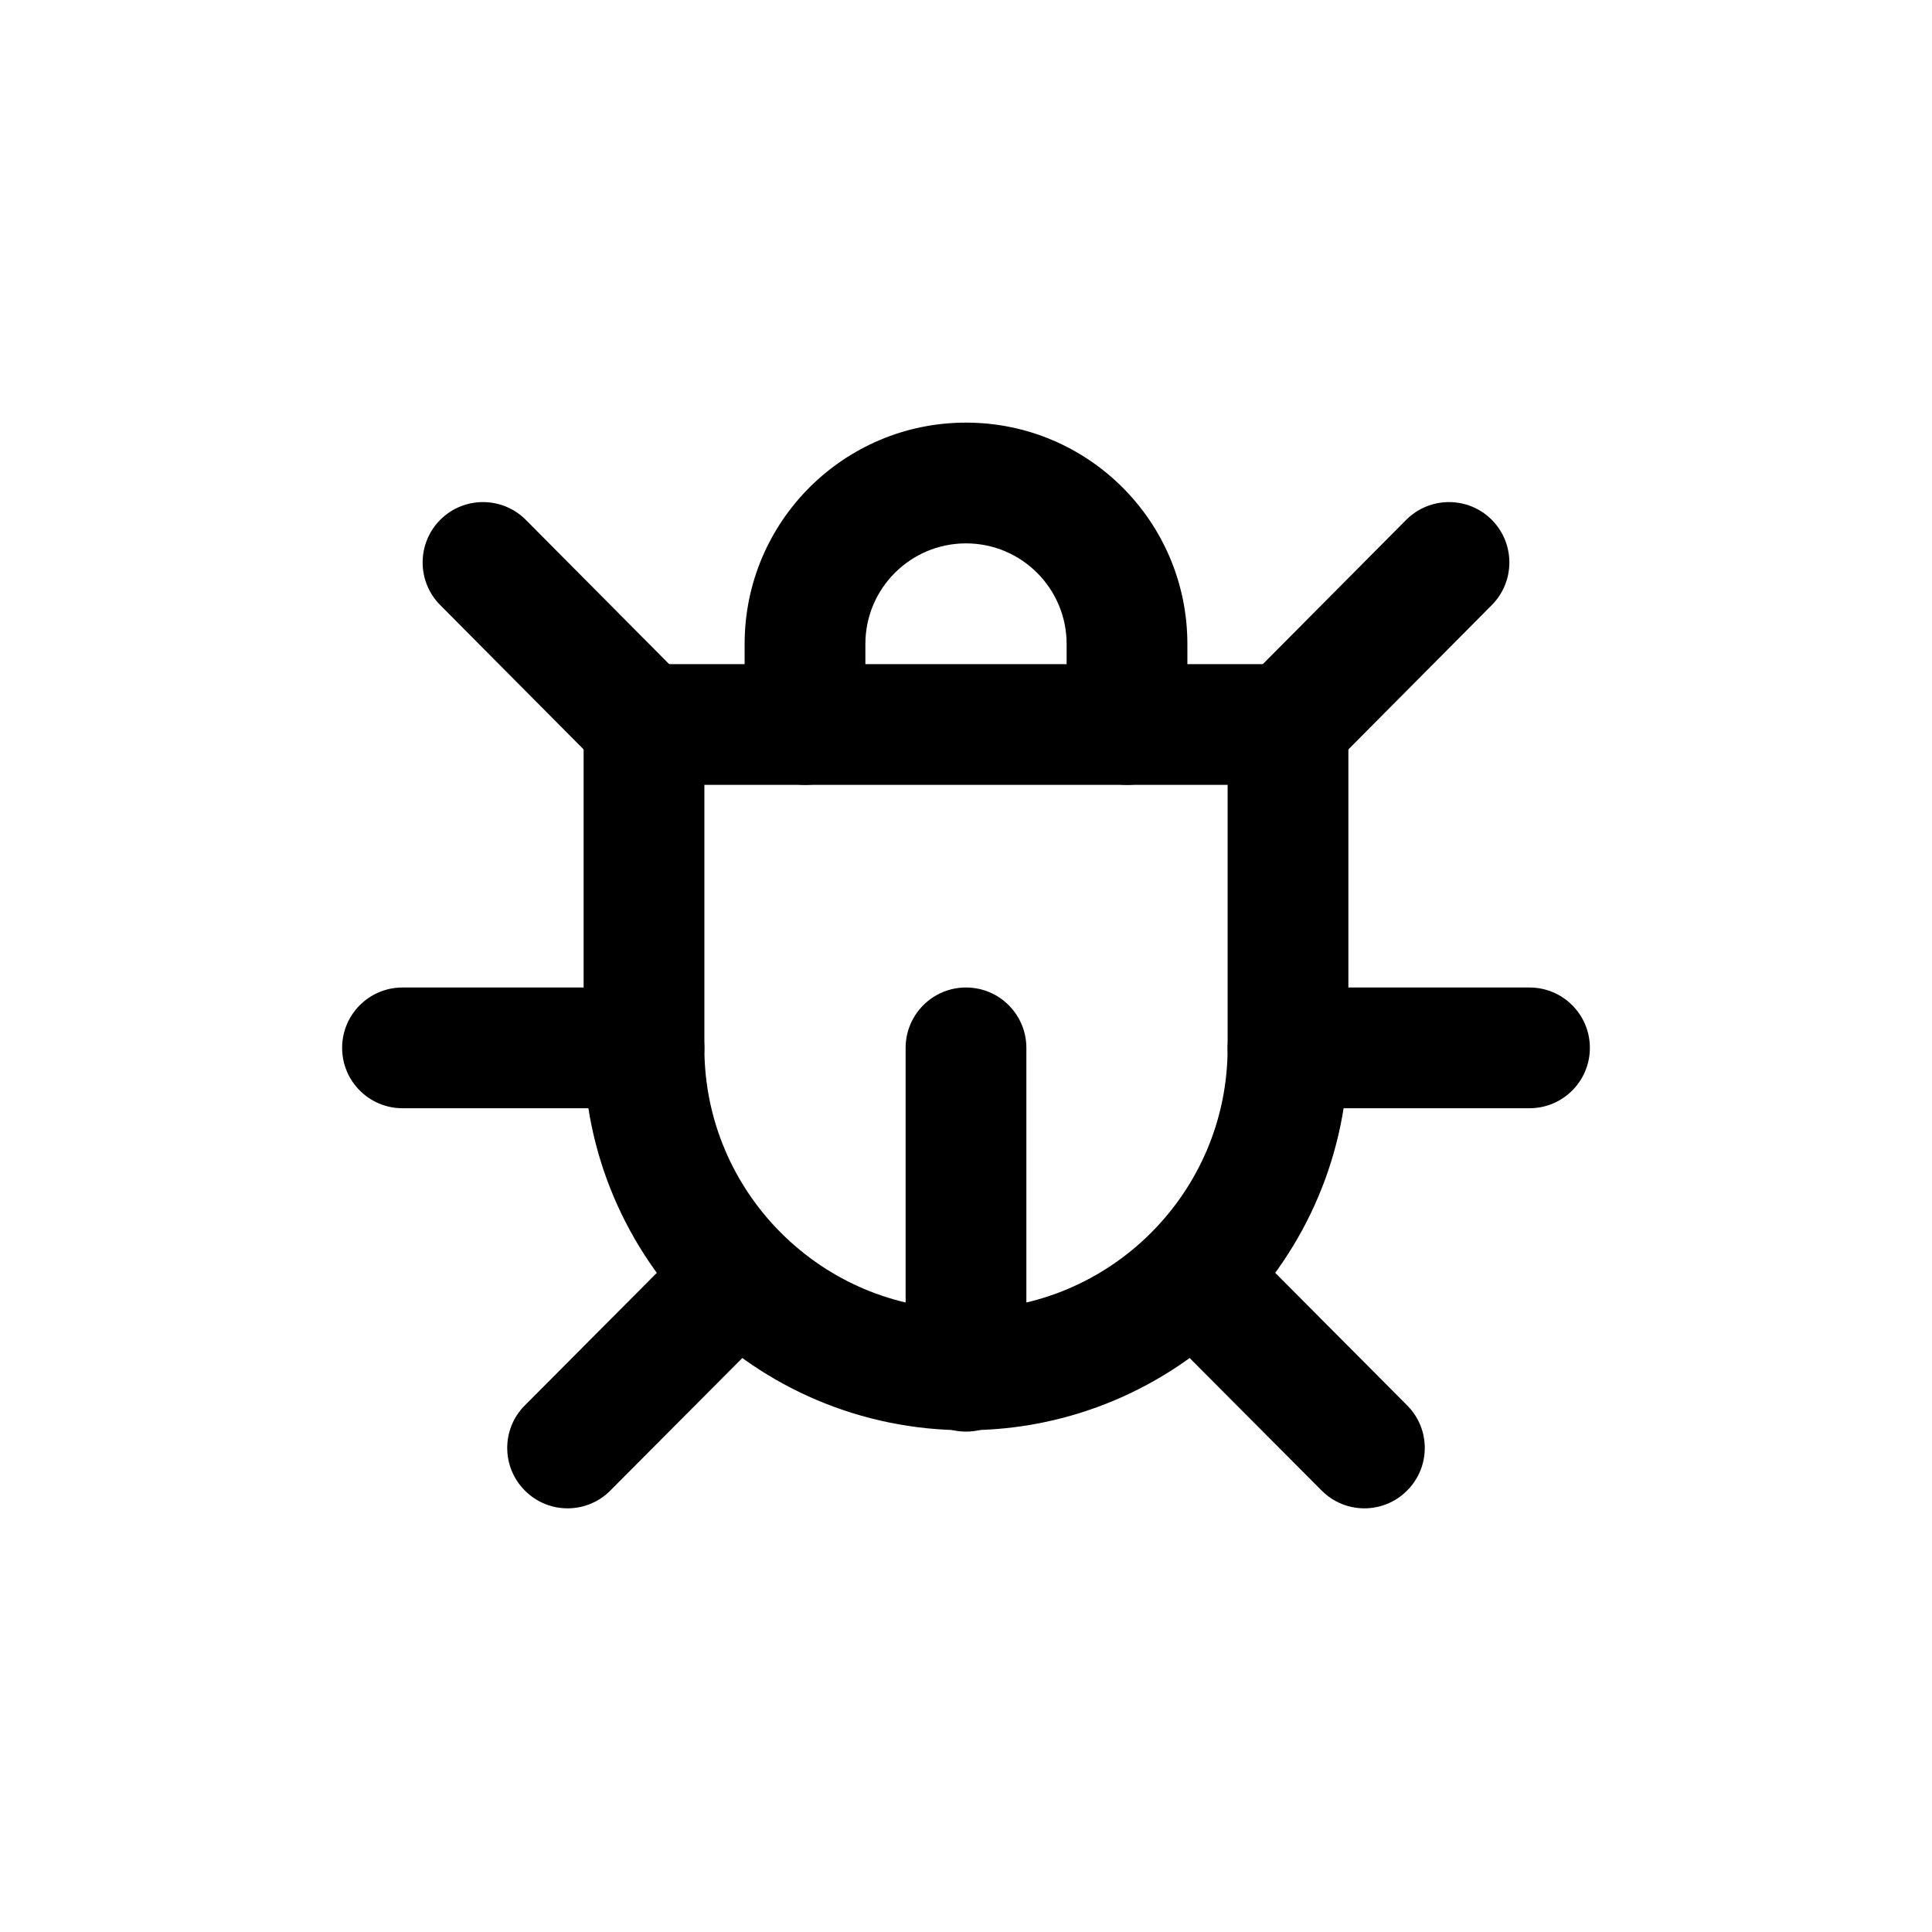
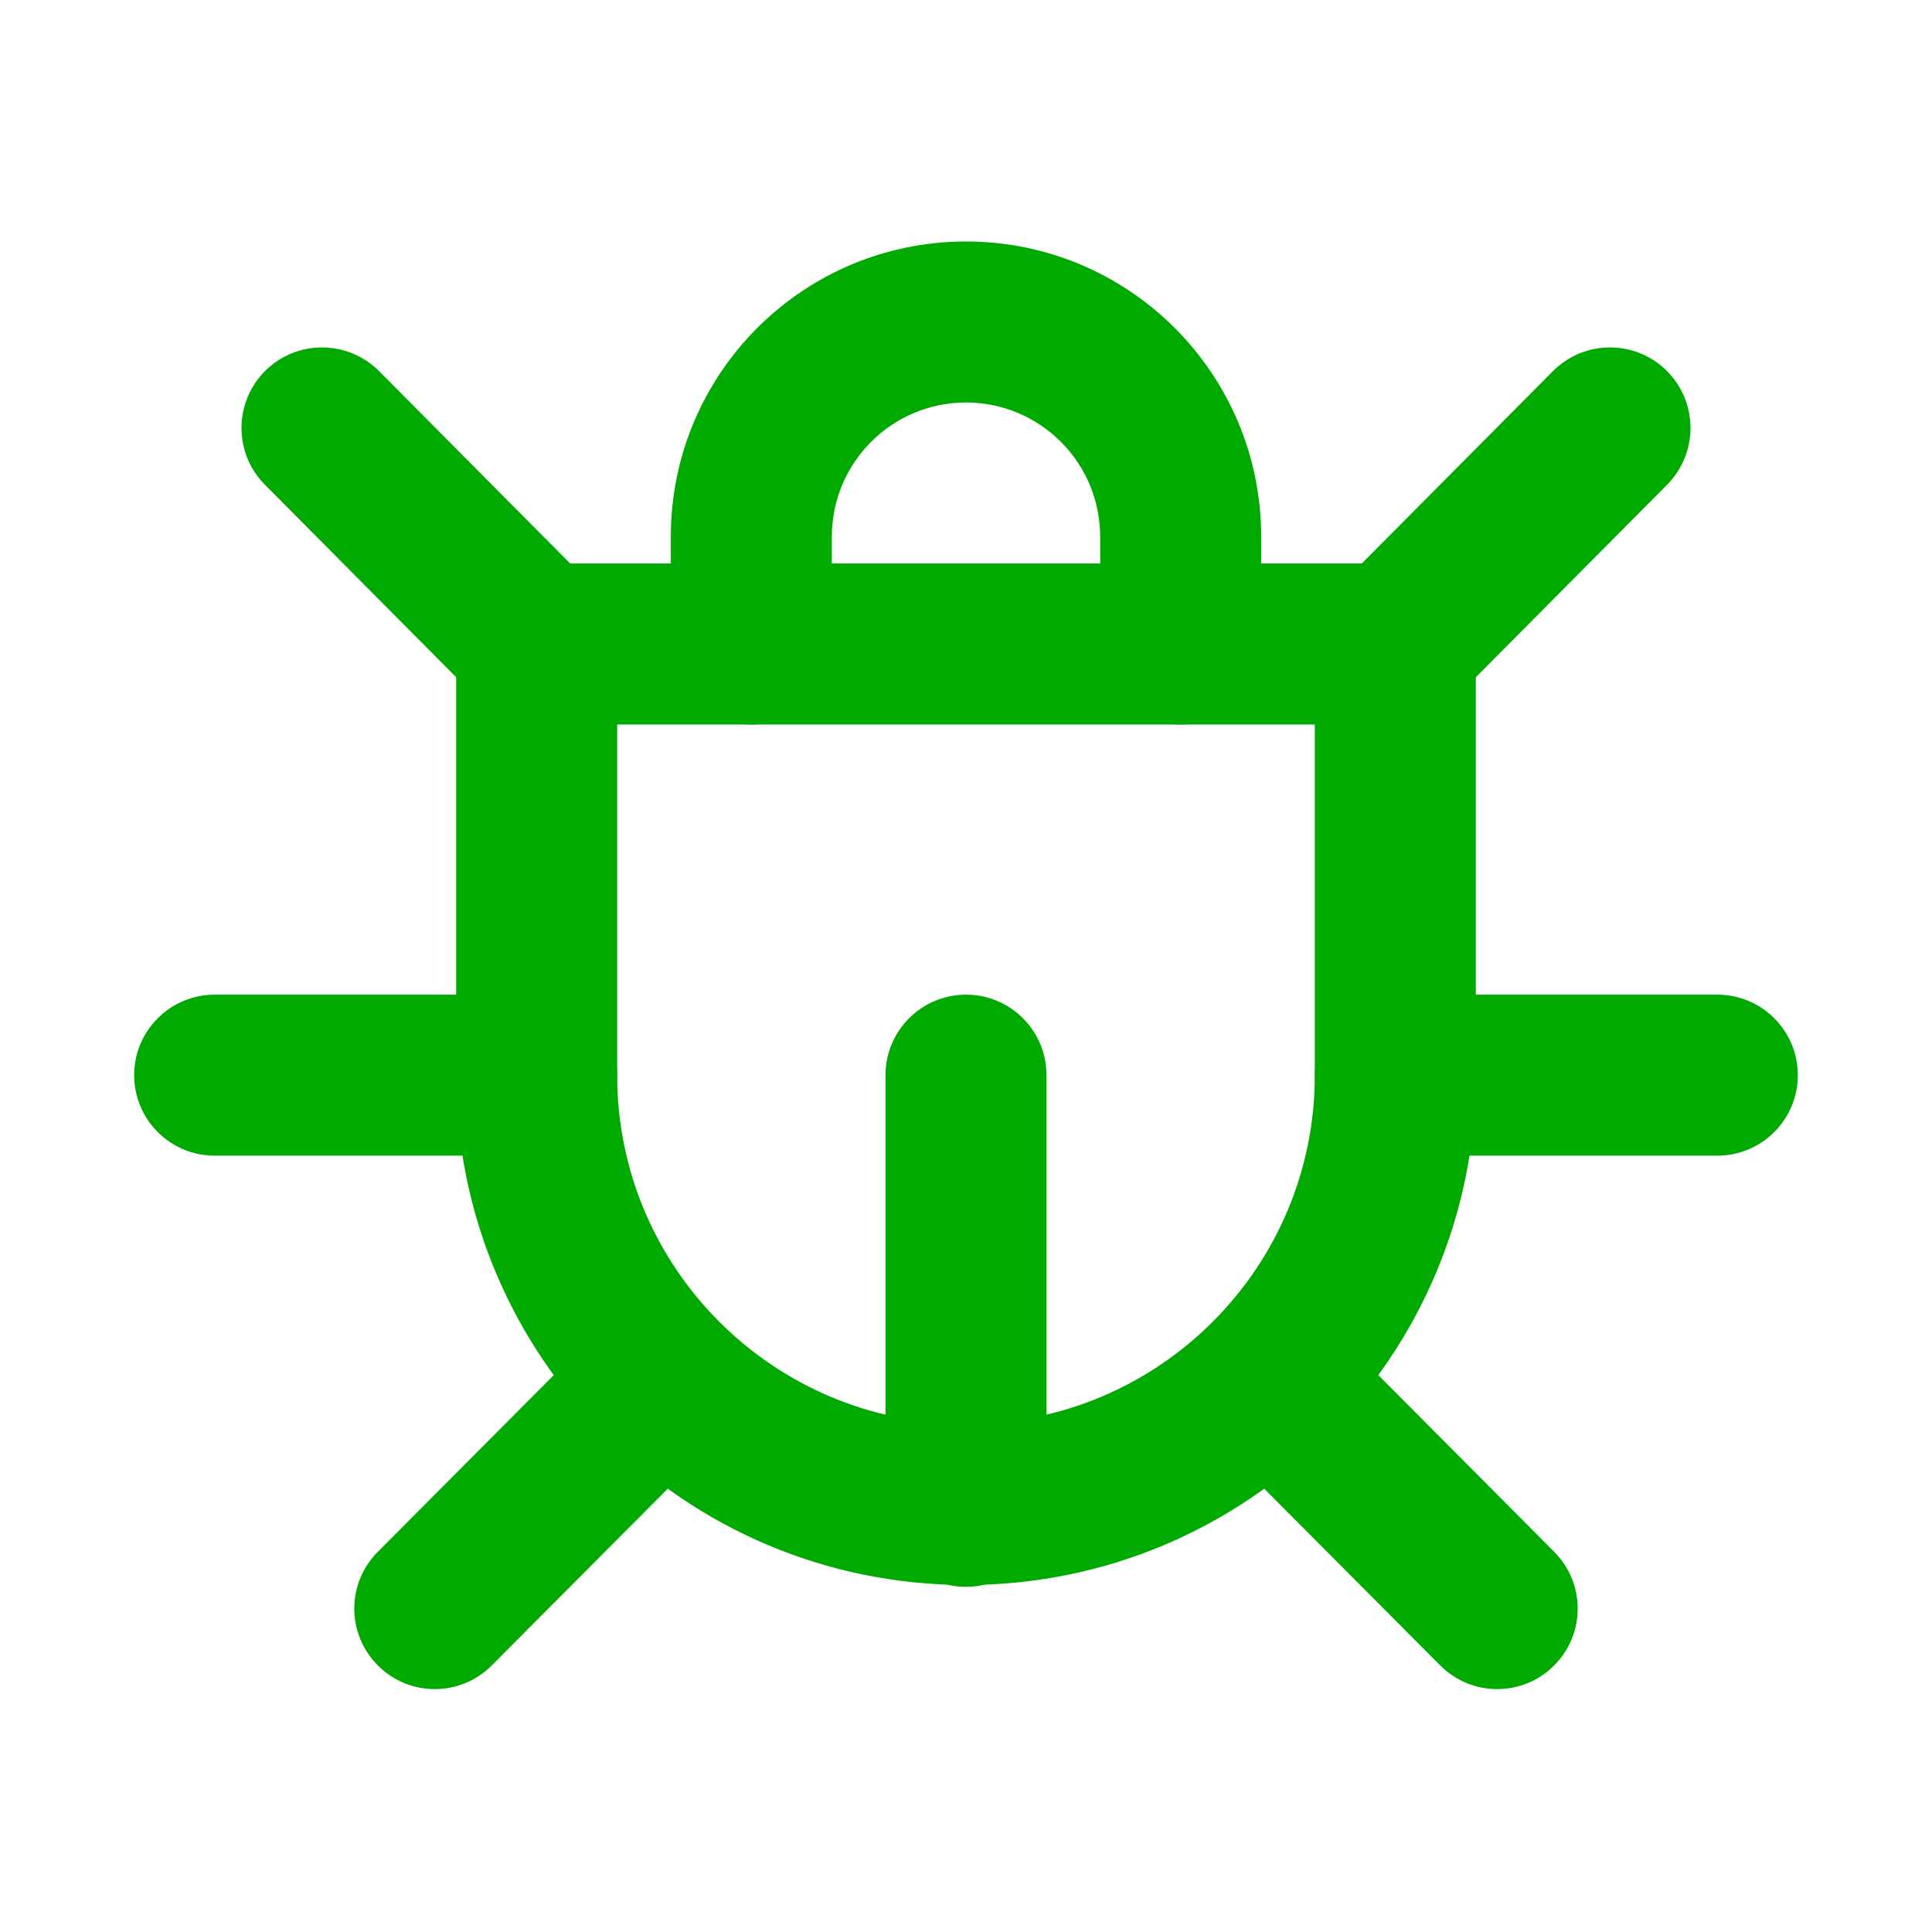
- <svg xmlns="http://www.w3.org/2000/svg" width="800px" height="800px" viewBox="0 0 24 24" fill="none">
-   <path fill-rule="evenodd" clip-rule="evenodd" d="M8 9V13.017C8 15.226 9.791 17.017 12 17.017C14.209 17.017 16 15.226 16 13.017V9H8Z" stroke="#000000" stroke-width="1.5" stroke-linecap="round" stroke-linejoin="round" />
-   <path d="M9.25 9C9.25 9.414 9.586 9.75 10 9.75C10.414 9.75 10.75 9.414 10.75 9H9.25ZM13.25 9C13.25 9.414 13.586 9.75 14 9.75C14.414 9.75 14.75 9.414 14.75 9H13.25ZM12.75 13.017C12.75 12.603 12.414 12.267 12 12.267C11.586 12.267 11.25 12.603 11.25 13.017H12.75ZM11.25 17.034C11.25 17.448 11.586 17.784 12 17.784C12.414 17.784 12.75 17.448 12.75 17.034H11.25ZM5 12.267C4.586 12.267 4.25 12.603 4.25 13.017C4.25 13.431 4.586 13.767 5 13.767V12.267ZM8 13.767C8.414 13.767 8.75 13.431 8.75 13.017C8.75 12.603 8.414 12.267 8 12.267V13.767ZM6.532 6.458C6.24 6.165 5.765 6.163 5.471 6.455C5.178 6.747 5.176 7.222 5.468 7.516L6.532 6.458ZM7.468 9.529C7.76 9.822 8.235 9.824 8.529 9.532C8.822 9.24 8.824 8.765 8.532 8.471L7.468 9.529ZM9.703 16.386C9.996 16.093 9.995 15.618 9.701 15.325C9.408 15.033 8.933 15.034 8.641 15.328L9.703 16.386ZM6.52 17.458C6.227 17.751 6.228 18.226 6.522 18.518C6.815 18.811 7.29 18.81 7.582 18.516L6.52 17.458ZM19 13.767C19.414 13.767 19.75 13.431 19.75 13.017C19.75 12.603 19.414 12.267 19 12.267V13.767ZM16 12.267C15.586 12.267 15.25 12.603 15.25 13.017C15.25 13.431 15.586 13.767 16 13.767V12.267ZM18.532 7.516C18.824 7.222 18.822 6.747 18.529 6.455C18.235 6.163 17.76 6.165 17.468 6.458L18.532 7.516ZM15.468 8.471C15.176 8.765 15.178 9.24 15.471 9.532C15.765 9.824 16.24 9.822 16.532 9.529L15.468 8.471ZM15.36 15.328C15.067 15.034 14.592 15.033 14.299 15.325C14.005 15.618 14.004 16.093 14.296 16.386L15.36 15.328ZM16.418 18.516C16.71 18.81 17.185 18.811 17.478 18.518C17.772 18.226 17.773 17.751 17.48 17.458L16.418 18.516ZM10.75 9V8H9.25V9H10.75ZM10.75 8C10.75 7.31 11.31 6.75 12 6.75V5.25C10.481 5.25 9.25 6.481 9.25 8H10.75ZM12 6.75C12.69 6.75 13.25 7.31 13.25 8H14.75C14.75 6.481 13.519 5.25 12 5.25V6.75ZM13.25 8V9H14.75V8H13.25ZM11.25 13.017V17.034H12.75V13.017H11.25ZM5 13.767H8V12.267H5V13.767ZM5.468 7.516L7.468 9.529L8.532 8.471L6.532 6.458L5.468 7.516ZM8.641 15.328L6.52 17.458L7.582 18.516L9.703 16.386L8.641 15.328ZM19 12.267H16V13.767H19V12.267ZM17.468 6.458L15.468 8.471L16.532 9.529L18.532 7.516L17.468 6.458ZM14.296 16.386L16.418 18.516L17.48 17.458L15.36 15.328L14.296 16.386Z" fill="#000000" />
+ <svg xmlns="http://www.w3.org/2000/svg" width="800px" height="800px" viewBox="3 3 18 18" fill="none">
+   <path fill-rule="evenodd" clip-rule="evenodd" d="M8 9V13.017C8 15.226 9.791 17.017 12 17.017C14.209 17.017 16 15.226 16 13.017V9H8Z" stroke="#00aa00" stroke-width="1.5" stroke-linecap="round" stroke-linejoin="round" />
+   <path d="M9.25 9C9.25 9.414 9.586 9.75 10 9.75C10.414 9.75 10.75 9.414 10.75 9H9.25ZM13.25 9C13.25 9.414 13.586 9.75 14 9.75C14.414 9.75 14.75 9.414 14.75 9H13.25ZM12.75 13.017C12.75 12.603 12.414 12.267 12 12.267C11.586 12.267 11.25 12.603 11.25 13.017H12.75ZM11.25 17.034C11.25 17.448 11.586 17.784 12 17.784C12.414 17.784 12.75 17.448 12.75 17.034H11.25ZM5 12.267C4.586 12.267 4.25 12.603 4.25 13.017C4.25 13.431 4.586 13.767 5 13.767V12.267ZM8 13.767C8.414 13.767 8.75 13.431 8.75 13.017C8.75 12.603 8.414 12.267 8 12.267V13.767ZM6.532 6.458C6.24 6.165 5.765 6.163 5.471 6.455C5.178 6.747 5.176 7.222 5.468 7.516L6.532 6.458ZM7.468 9.529C7.76 9.822 8.235 9.824 8.529 9.532C8.822 9.24 8.824 8.765 8.532 8.471L7.468 9.529ZM9.703 16.386C9.996 16.093 9.995 15.618 9.701 15.325C9.408 15.033 8.933 15.034 8.641 15.328L9.703 16.386ZM6.52 17.458C6.227 17.751 6.228 18.226 6.522 18.518C6.815 18.811 7.29 18.81 7.582 18.516L6.52 17.458ZM19 13.767C19.414 13.767 19.75 13.431 19.75 13.017C19.75 12.603 19.414 12.267 19 12.267V13.767ZM16 12.267C15.586 12.267 15.25 12.603 15.25 13.017C15.25 13.431 15.586 13.767 16 13.767V12.267ZM18.532 7.516C18.824 7.222 18.822 6.747 18.529 6.455C18.235 6.163 17.76 6.165 17.468 6.458L18.532 7.516ZM15.468 8.471C15.176 8.765 15.178 9.24 15.471 9.532C15.765 9.824 16.24 9.822 16.532 9.529L15.468 8.471ZM15.36 15.328C15.067 15.034 14.592 15.033 14.299 15.325C14.005 15.618 14.004 16.093 14.296 16.386L15.36 15.328ZM16.418 18.516C16.71 18.81 17.185 18.811 17.478 18.518C17.772 18.226 17.773 17.751 17.48 17.458L16.418 18.516ZM10.75 9V8H9.25V9H10.75ZM10.75 8C10.75 7.31 11.31 6.75 12 6.75V5.25C10.481 5.25 9.25 6.481 9.25 8H10.75ZM12 6.75C12.69 6.75 13.25 7.31 13.25 8H14.75C14.75 6.481 13.519 5.25 12 5.25V6.75ZM13.25 8V9H14.75V8H13.25ZM11.25 13.017V17.034H12.75V13.017H11.25ZM5 13.767H8V12.267H5V13.767ZM5.468 7.516L7.468 9.529L8.532 8.471L6.532 6.458L5.468 7.516ZM8.641 15.328L6.52 17.458L7.582 18.516L9.703 16.386L8.641 15.328ZM19 12.267H16V13.767H19V12.267ZM17.468 6.458L15.468 8.471L16.532 9.529L18.532 7.516L17.468 6.458ZM14.296 16.386L16.418 18.516L17.48 17.458L15.36 15.328L14.296 16.386Z" fill="#00aa00" />
</svg>
